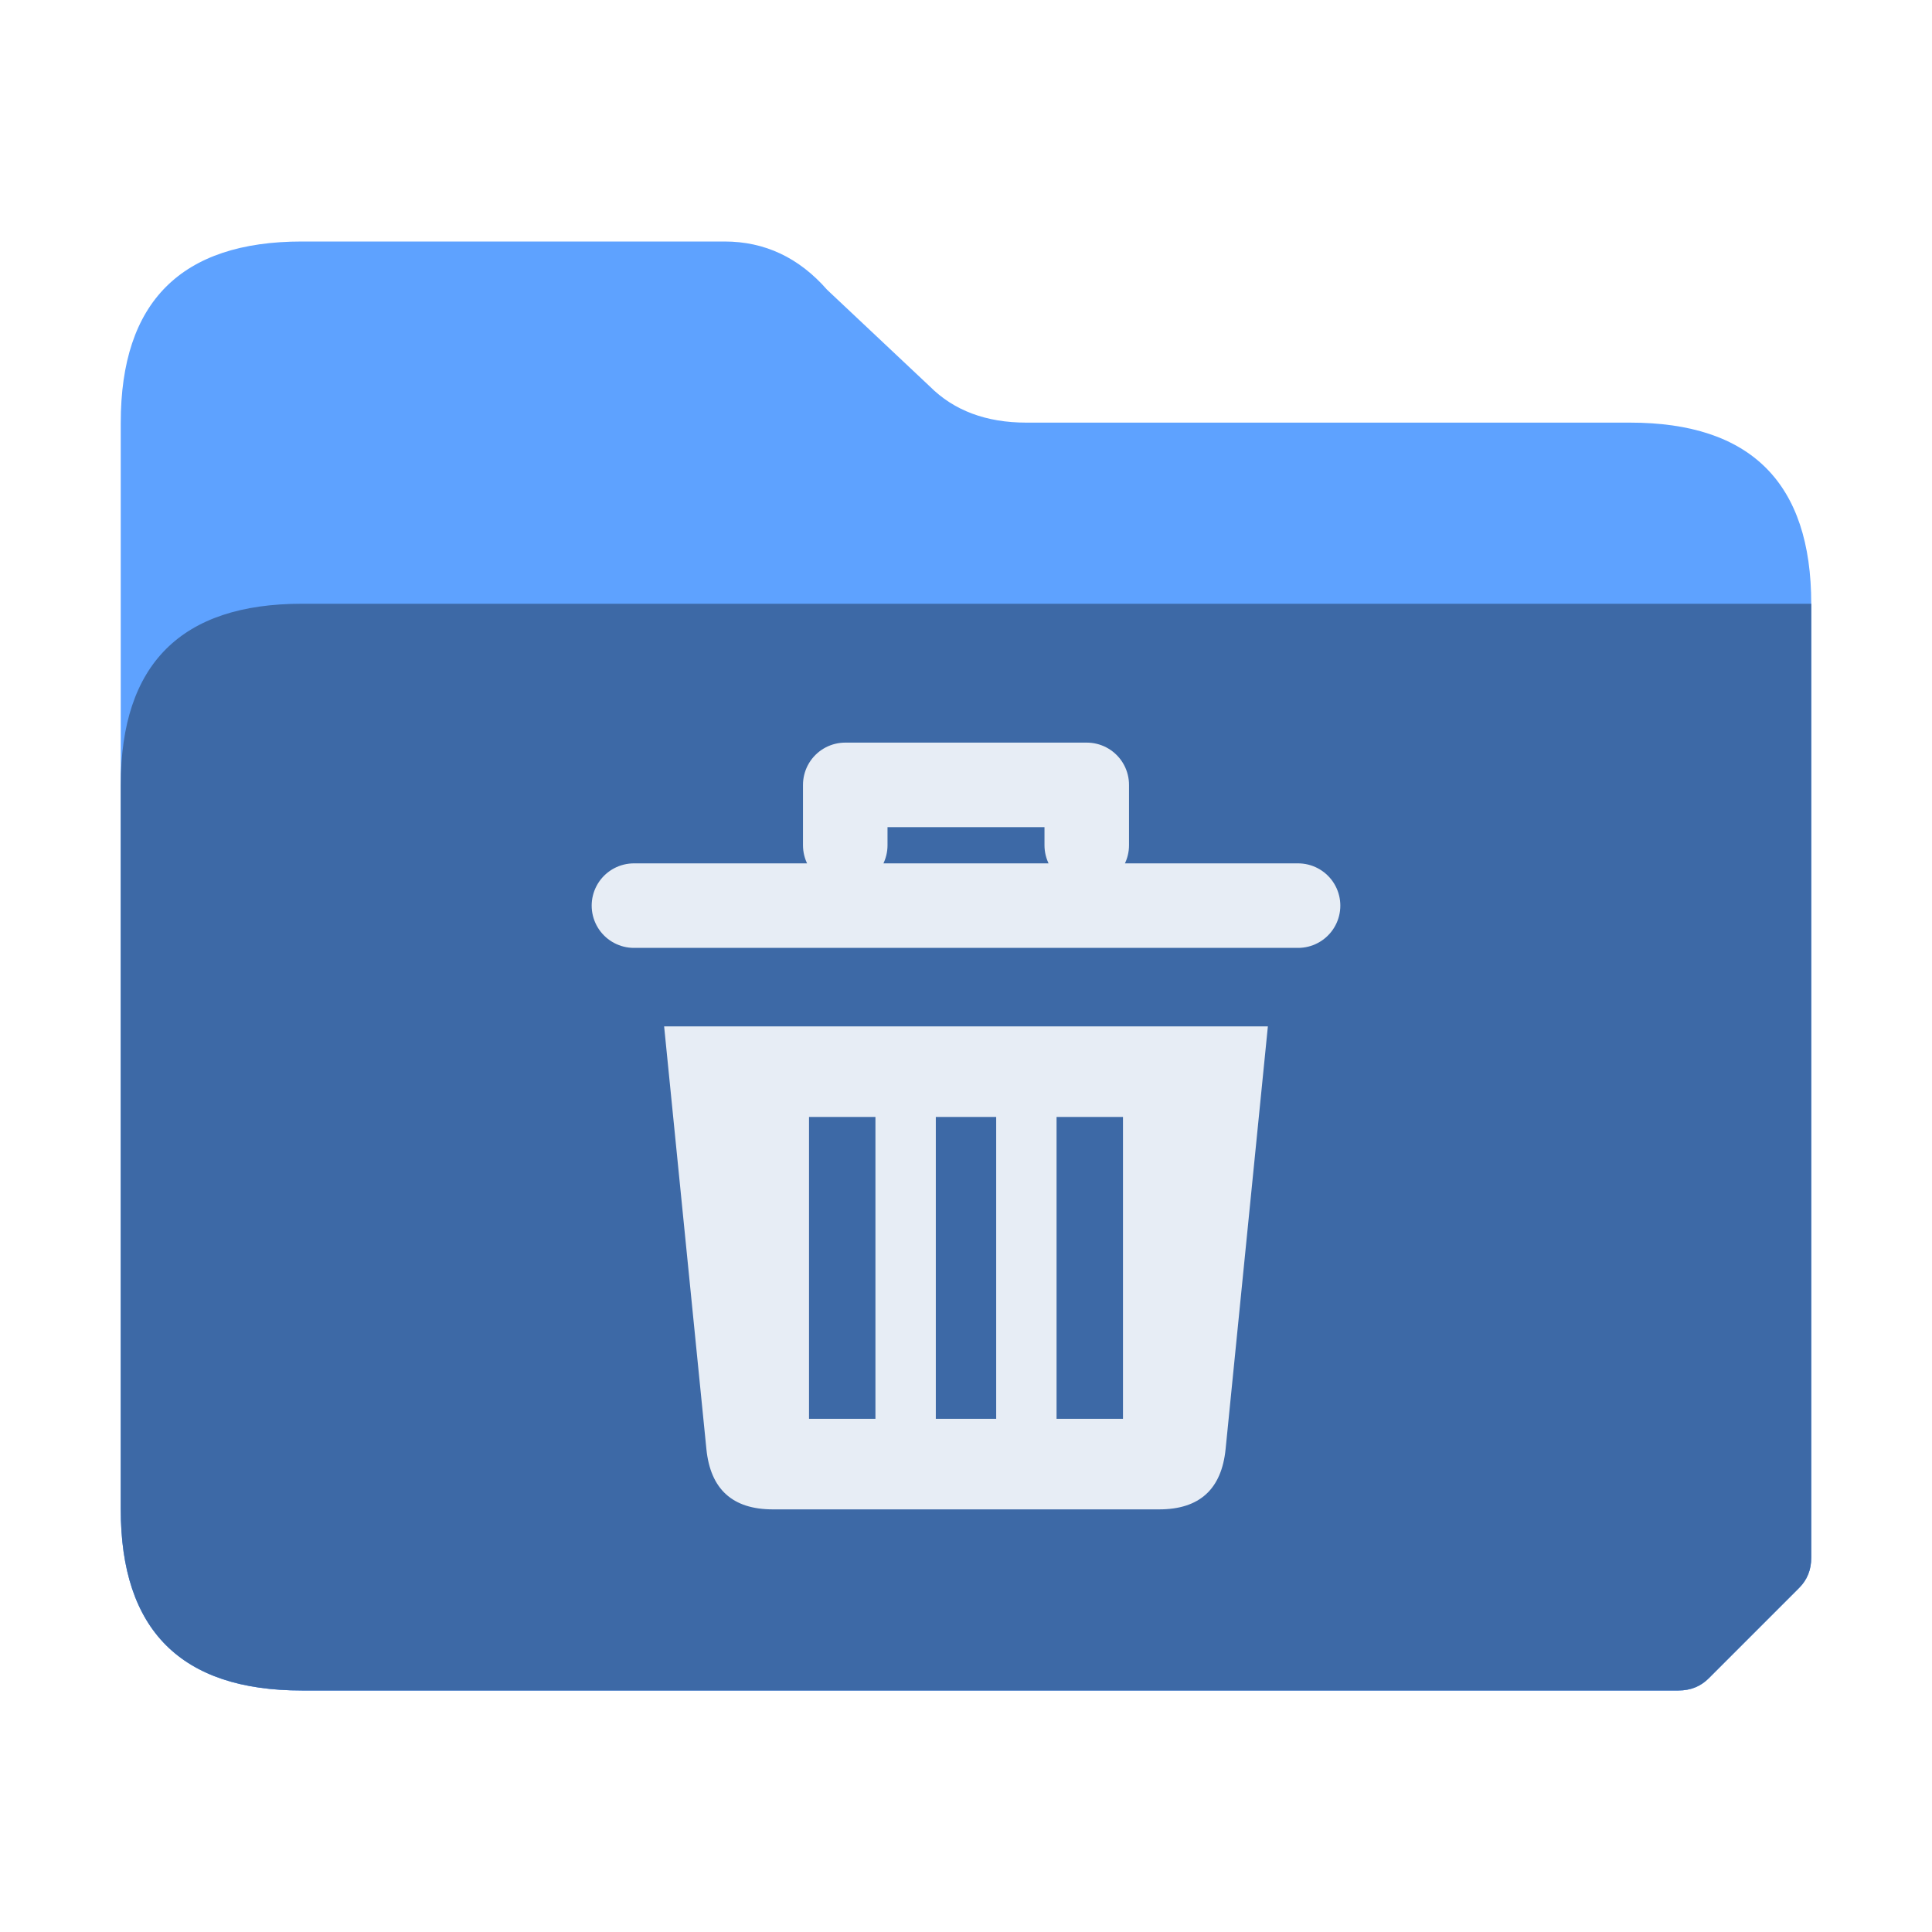
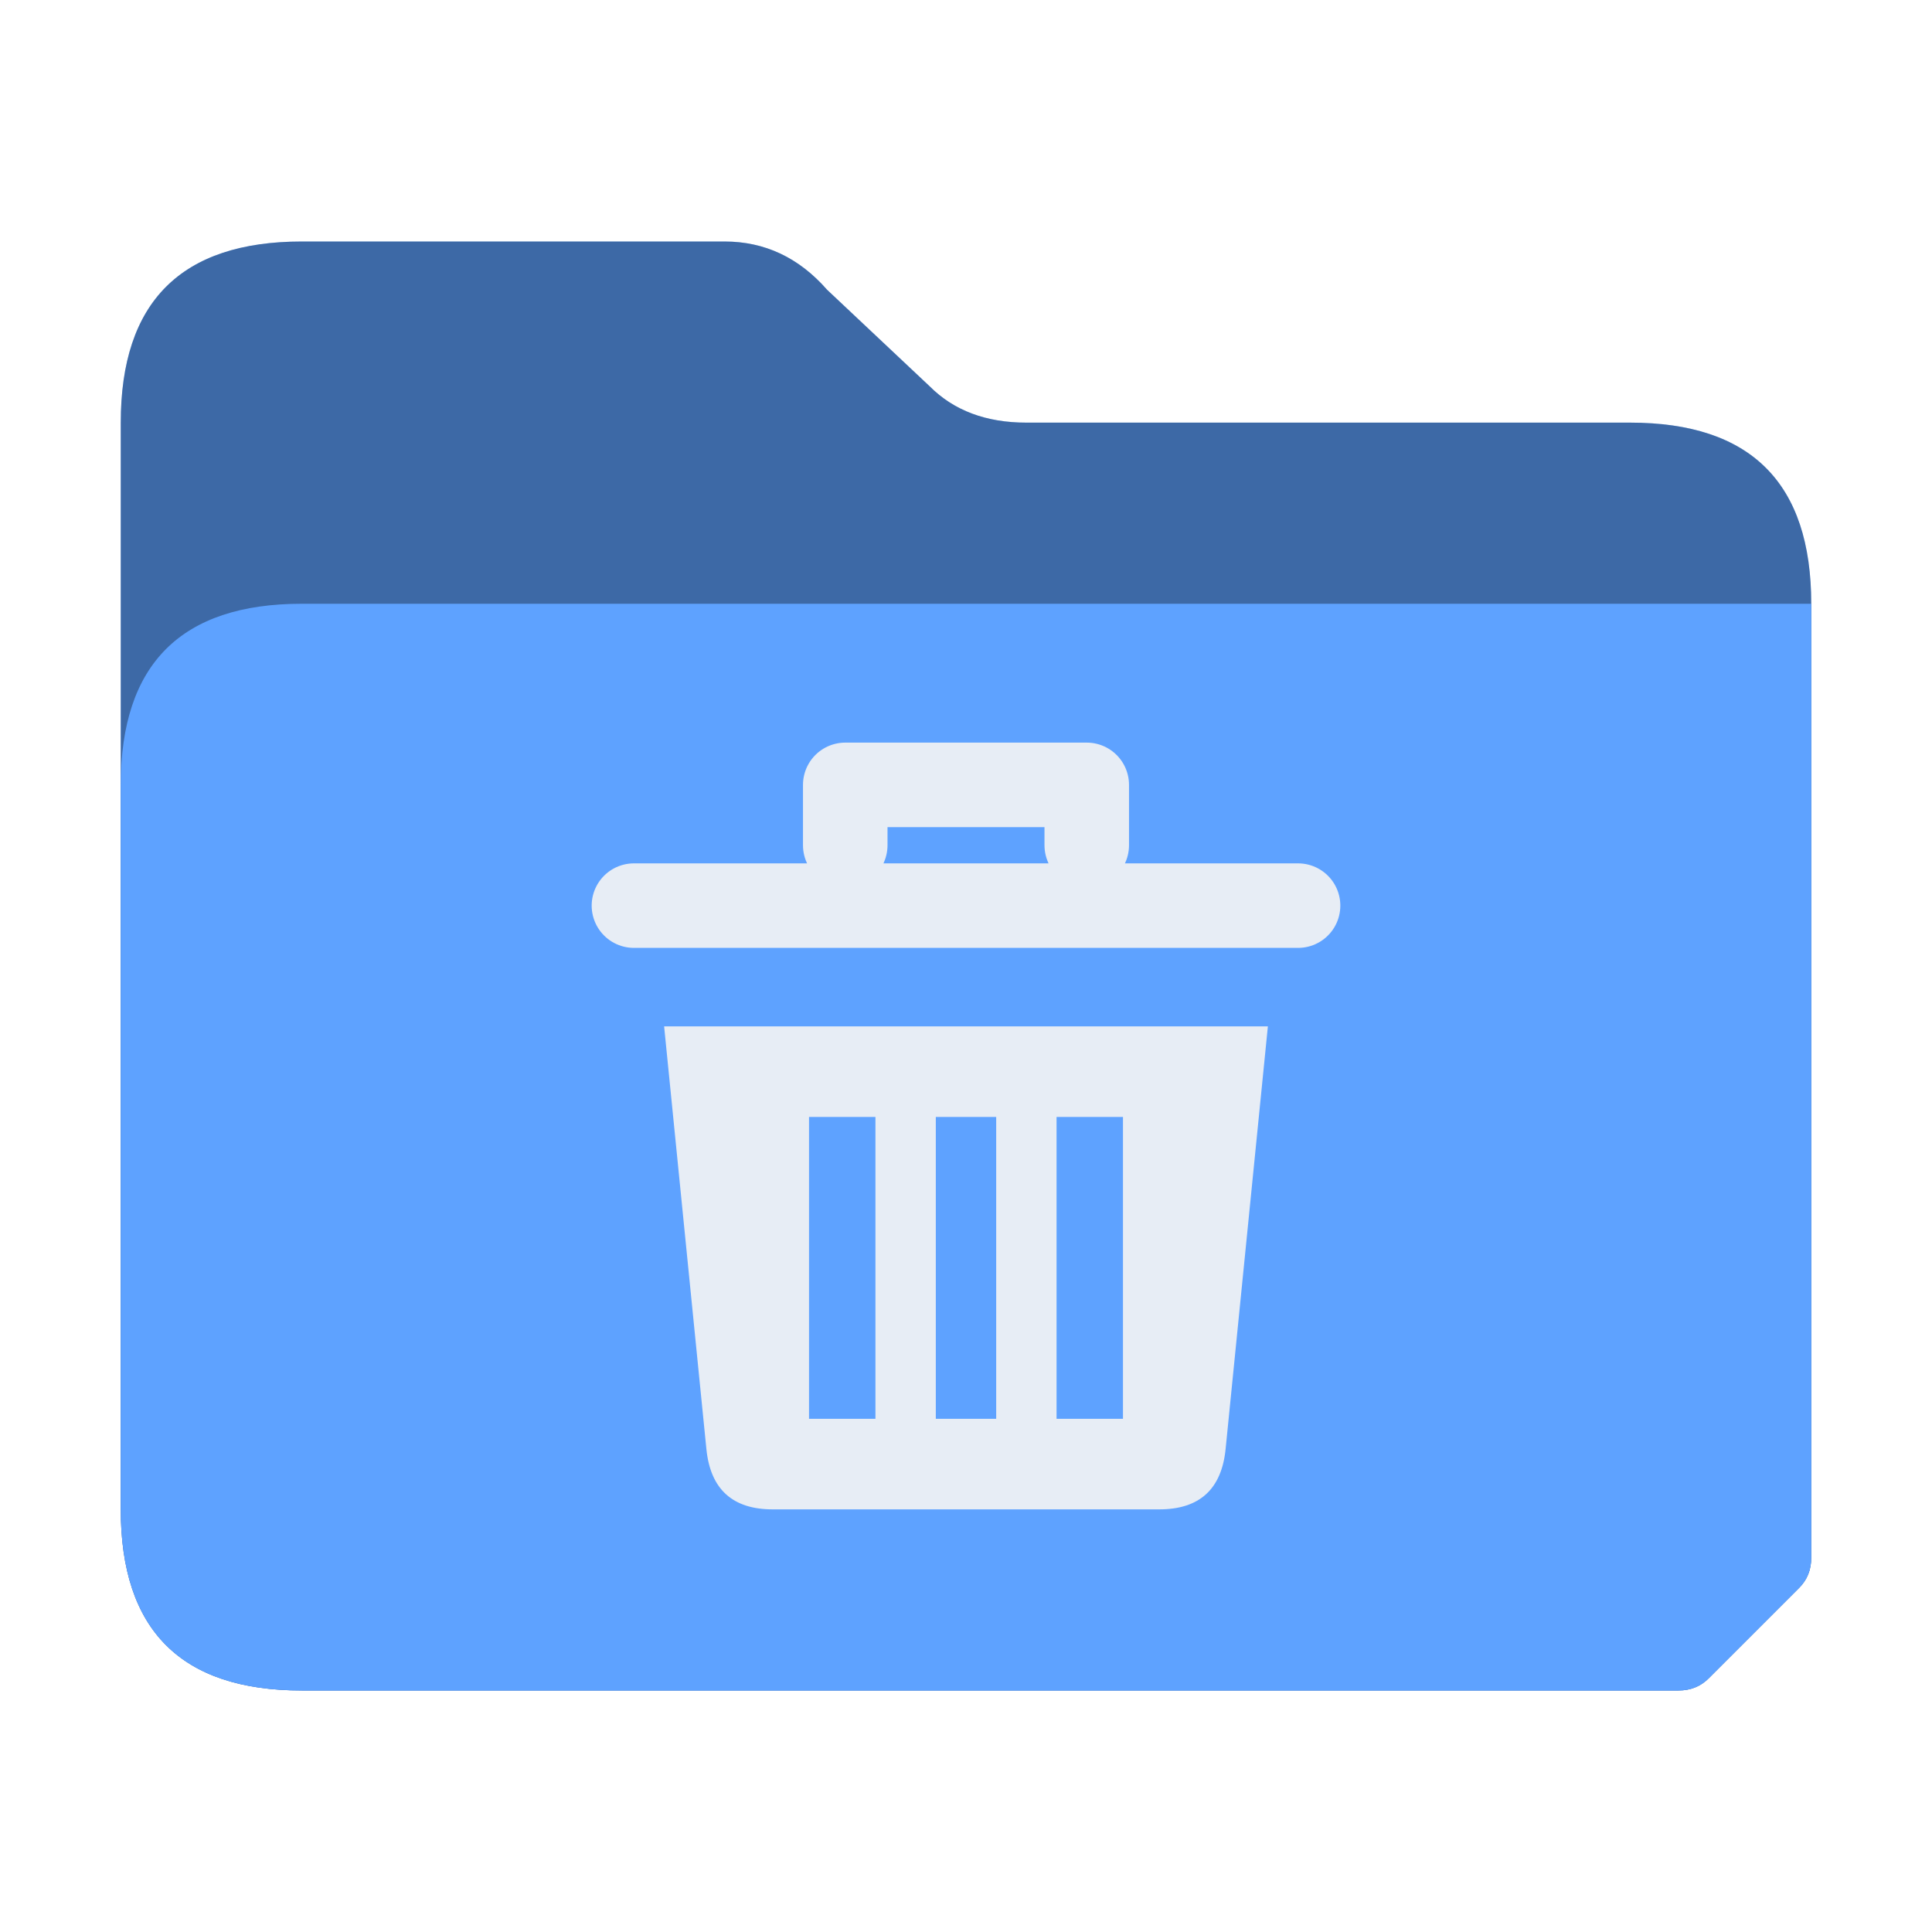
<svg xmlns="http://www.w3.org/2000/svg" width="32" height="32" viewBox="0 0 32 32">
  <style id="current-color-scheme" type="text/css">
 .ColorScheme-Text { color:#e7edf5; }
 .ColorScheme-Background { color:#0c1118; }
 .ColorScheme-Highlight { color:#5ea2ff; }
 .ColorScheme-HighlightedText { color:#081018; }
 .ColorScheme-PositiveText { color:#79d97f; }
 .ColorScheme-NeutralText { color:#f2c46b; }
 .ColorScheme-NegativeText { color:#ff718c; }
 .ColorScheme-Accent { color:#5ea2ff; }
</style>
  <path class="ColorScheme-Accent" fill="currentColor" d="M5 4 H12 Q13 4 13.7 4.8 L15.4 6.4 Q16 7 17 7 H27 Q30 7 30 10 V25.8 Q30 26.1 29.8 26.3 L28.3 27.8 Q28.1 28 27.8 28 H5 Q2 28 2 25 V7 Q2 4 5 4 Z" />
+   <path d="M5 4 H12 Q13 4 13.7 4.8 L15.4 6.4 Q16 7 17 7 H27 Q30 7 30 10 V25.8 Q30 26.1 29.8 26.3 L28.3 27.8 Q28.1 28 27.8 28 H5 Q2 28 2 25 V7 Q2 4 5 4 Z" id="back-shading" fill="#000000" fill-opacity=".35" />
  <path class="ColorScheme-Accent" fill="currentColor" d="M5 10 H30 V25.8 Q30 26.1 29.8 26.3 L28.3 27.8 Q28.1 28 27.8 28 H5 Q2 28 2 25 V13 Q2 10 5 10 Z" />
-   <path d="M5 10 H30 V25.8 Q30 26.1 29.8 26.3 L28.3 27.8 Q28.1 28 27.8 28 H5 Q2 28 2 25 V13 Q2 10 5 10 Z" id="front-shading" fill="#000000" fill-opacity=".35" />
  <g class="ColorScheme-Text" fill="currentColor">
    <path d="M10.5 15 H21.5 M14 14 V13 H18 V14" fill="none" stroke="currentColor" stroke-width="1.4" stroke-linecap="round" stroke-linejoin="round" />
    <path fill-rule="evenodd" d="M11 17 H21 L20.3 24 Q20.2 25 19.2 25 H12.8 Q11.8 25 11.7 24 Z M13.4 18.5 V23.5 H14.5 V18.5 Z M15.5 18.5 V23.5 H16.5 V18.5 Z M17.5 18.5 V23.5 H18.6 V18.5 Z" />
  </g>
</svg>
